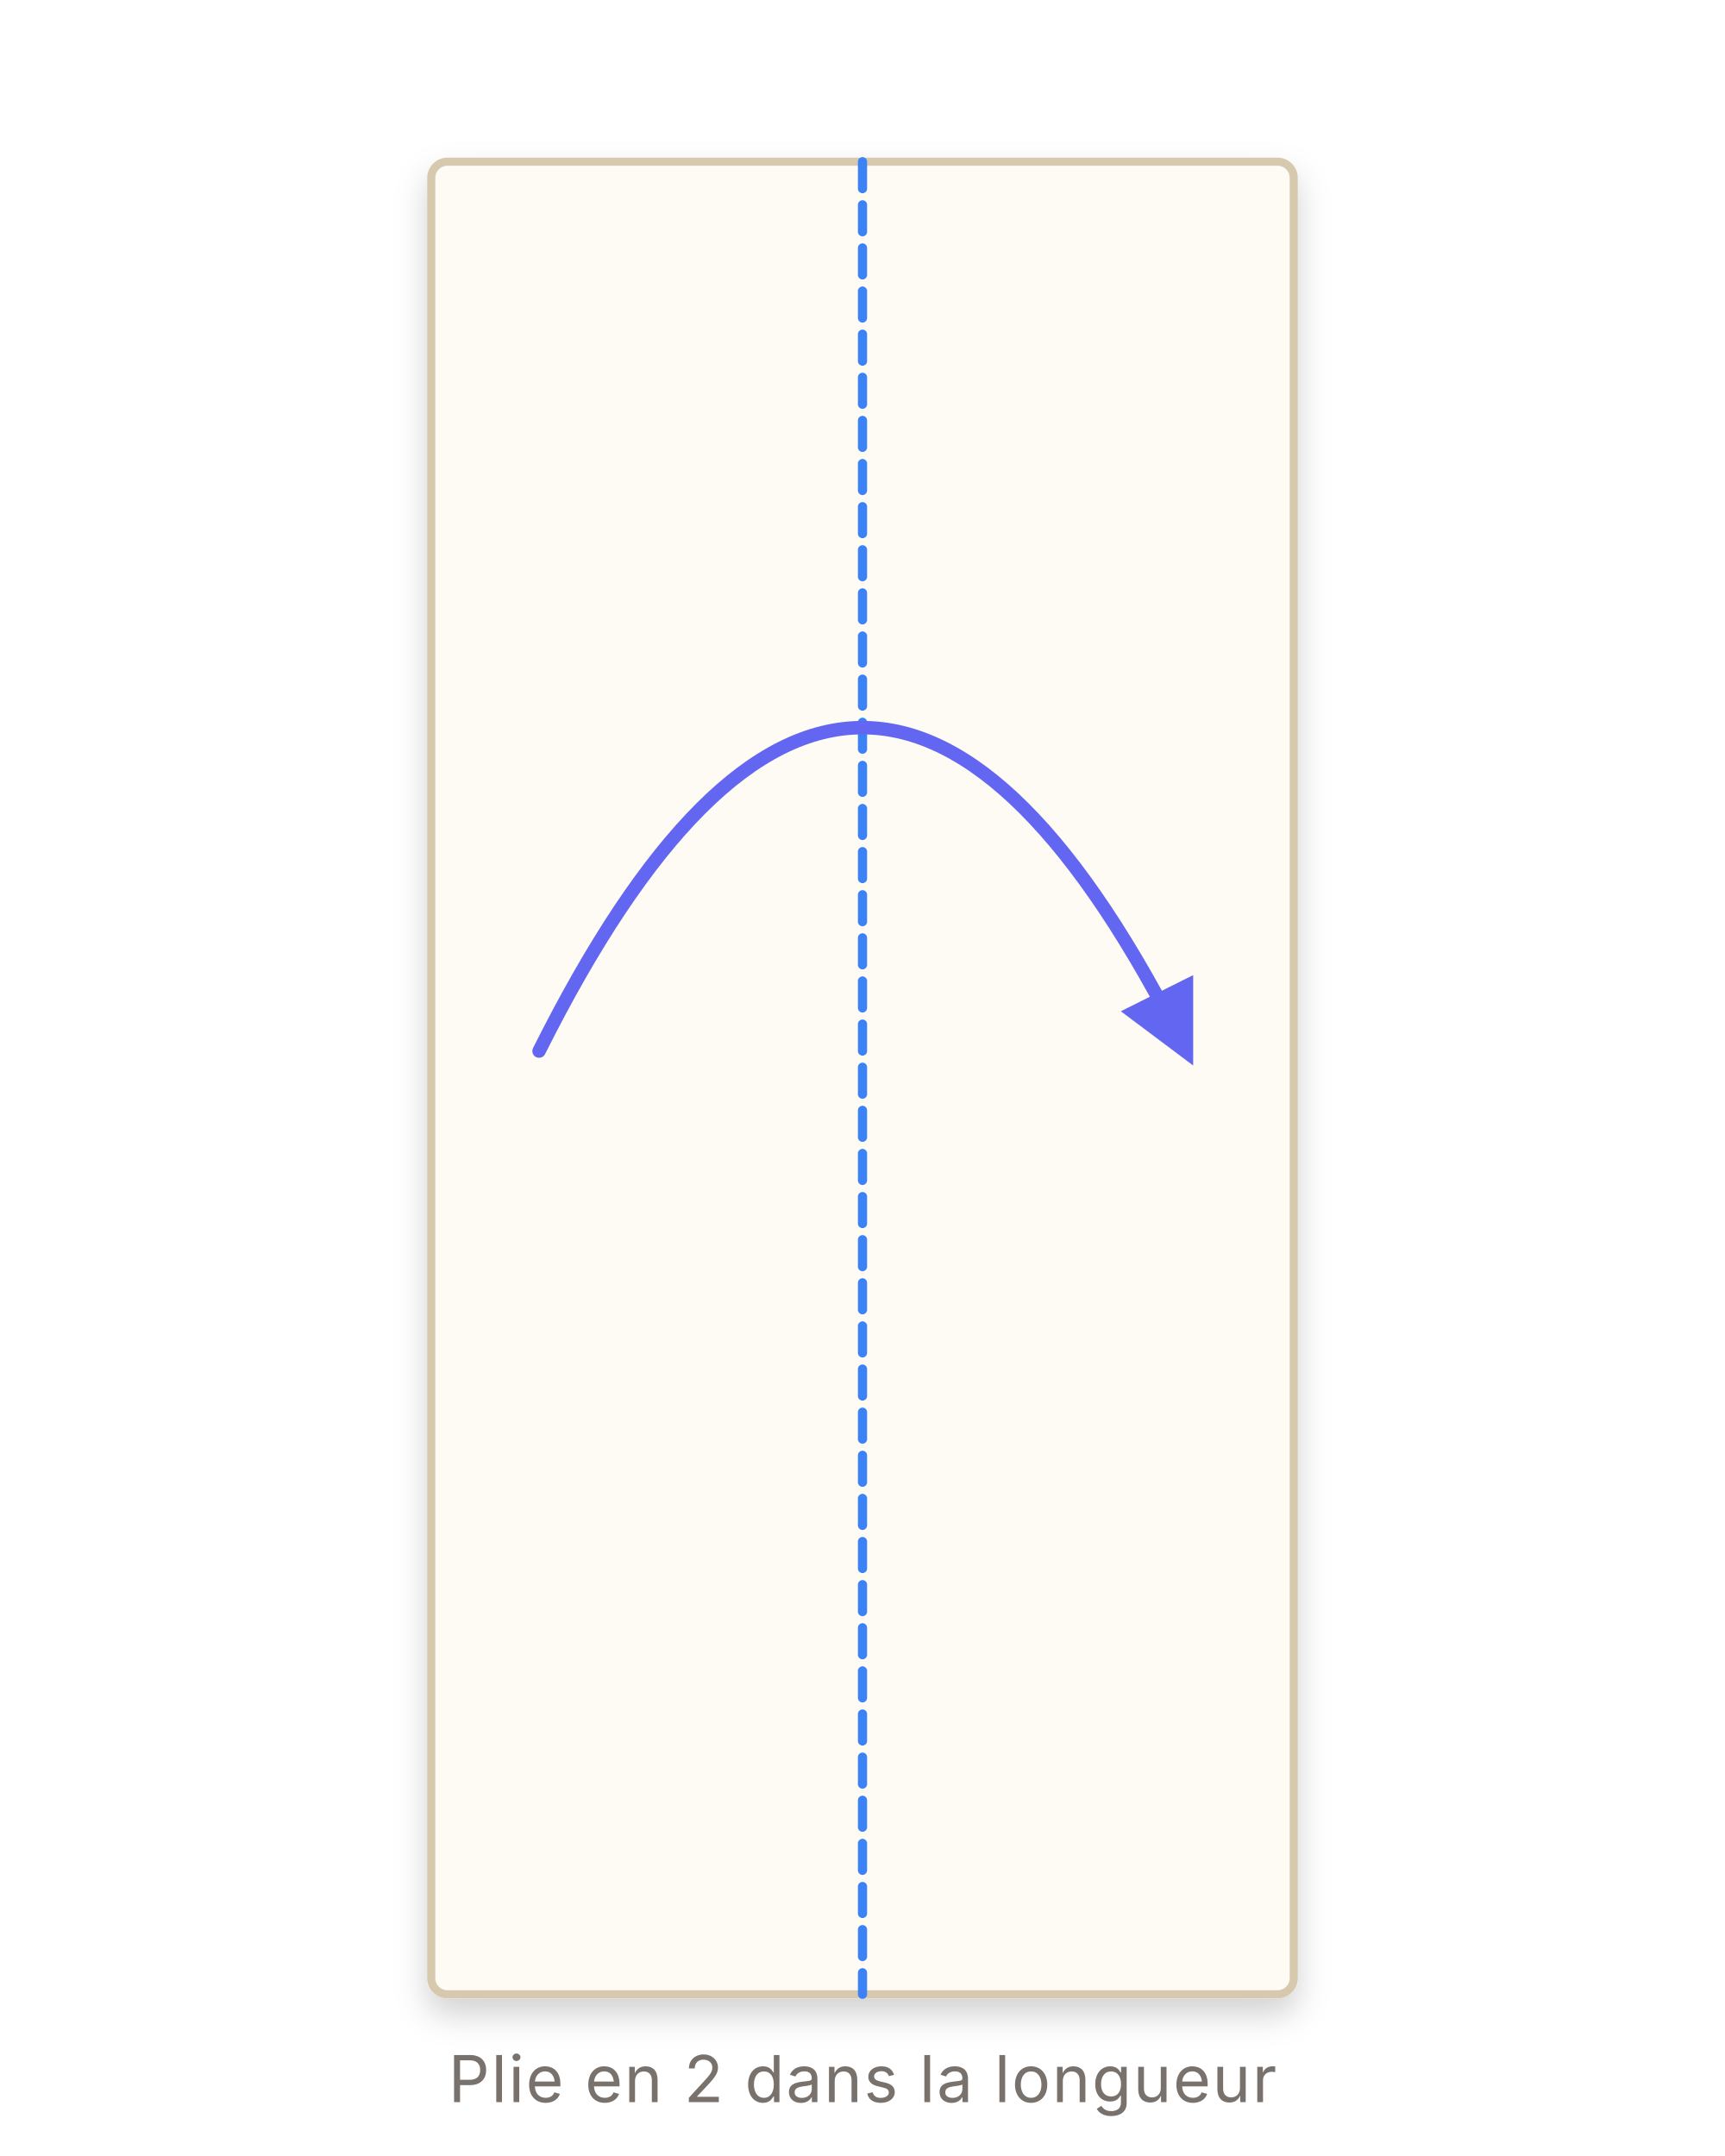
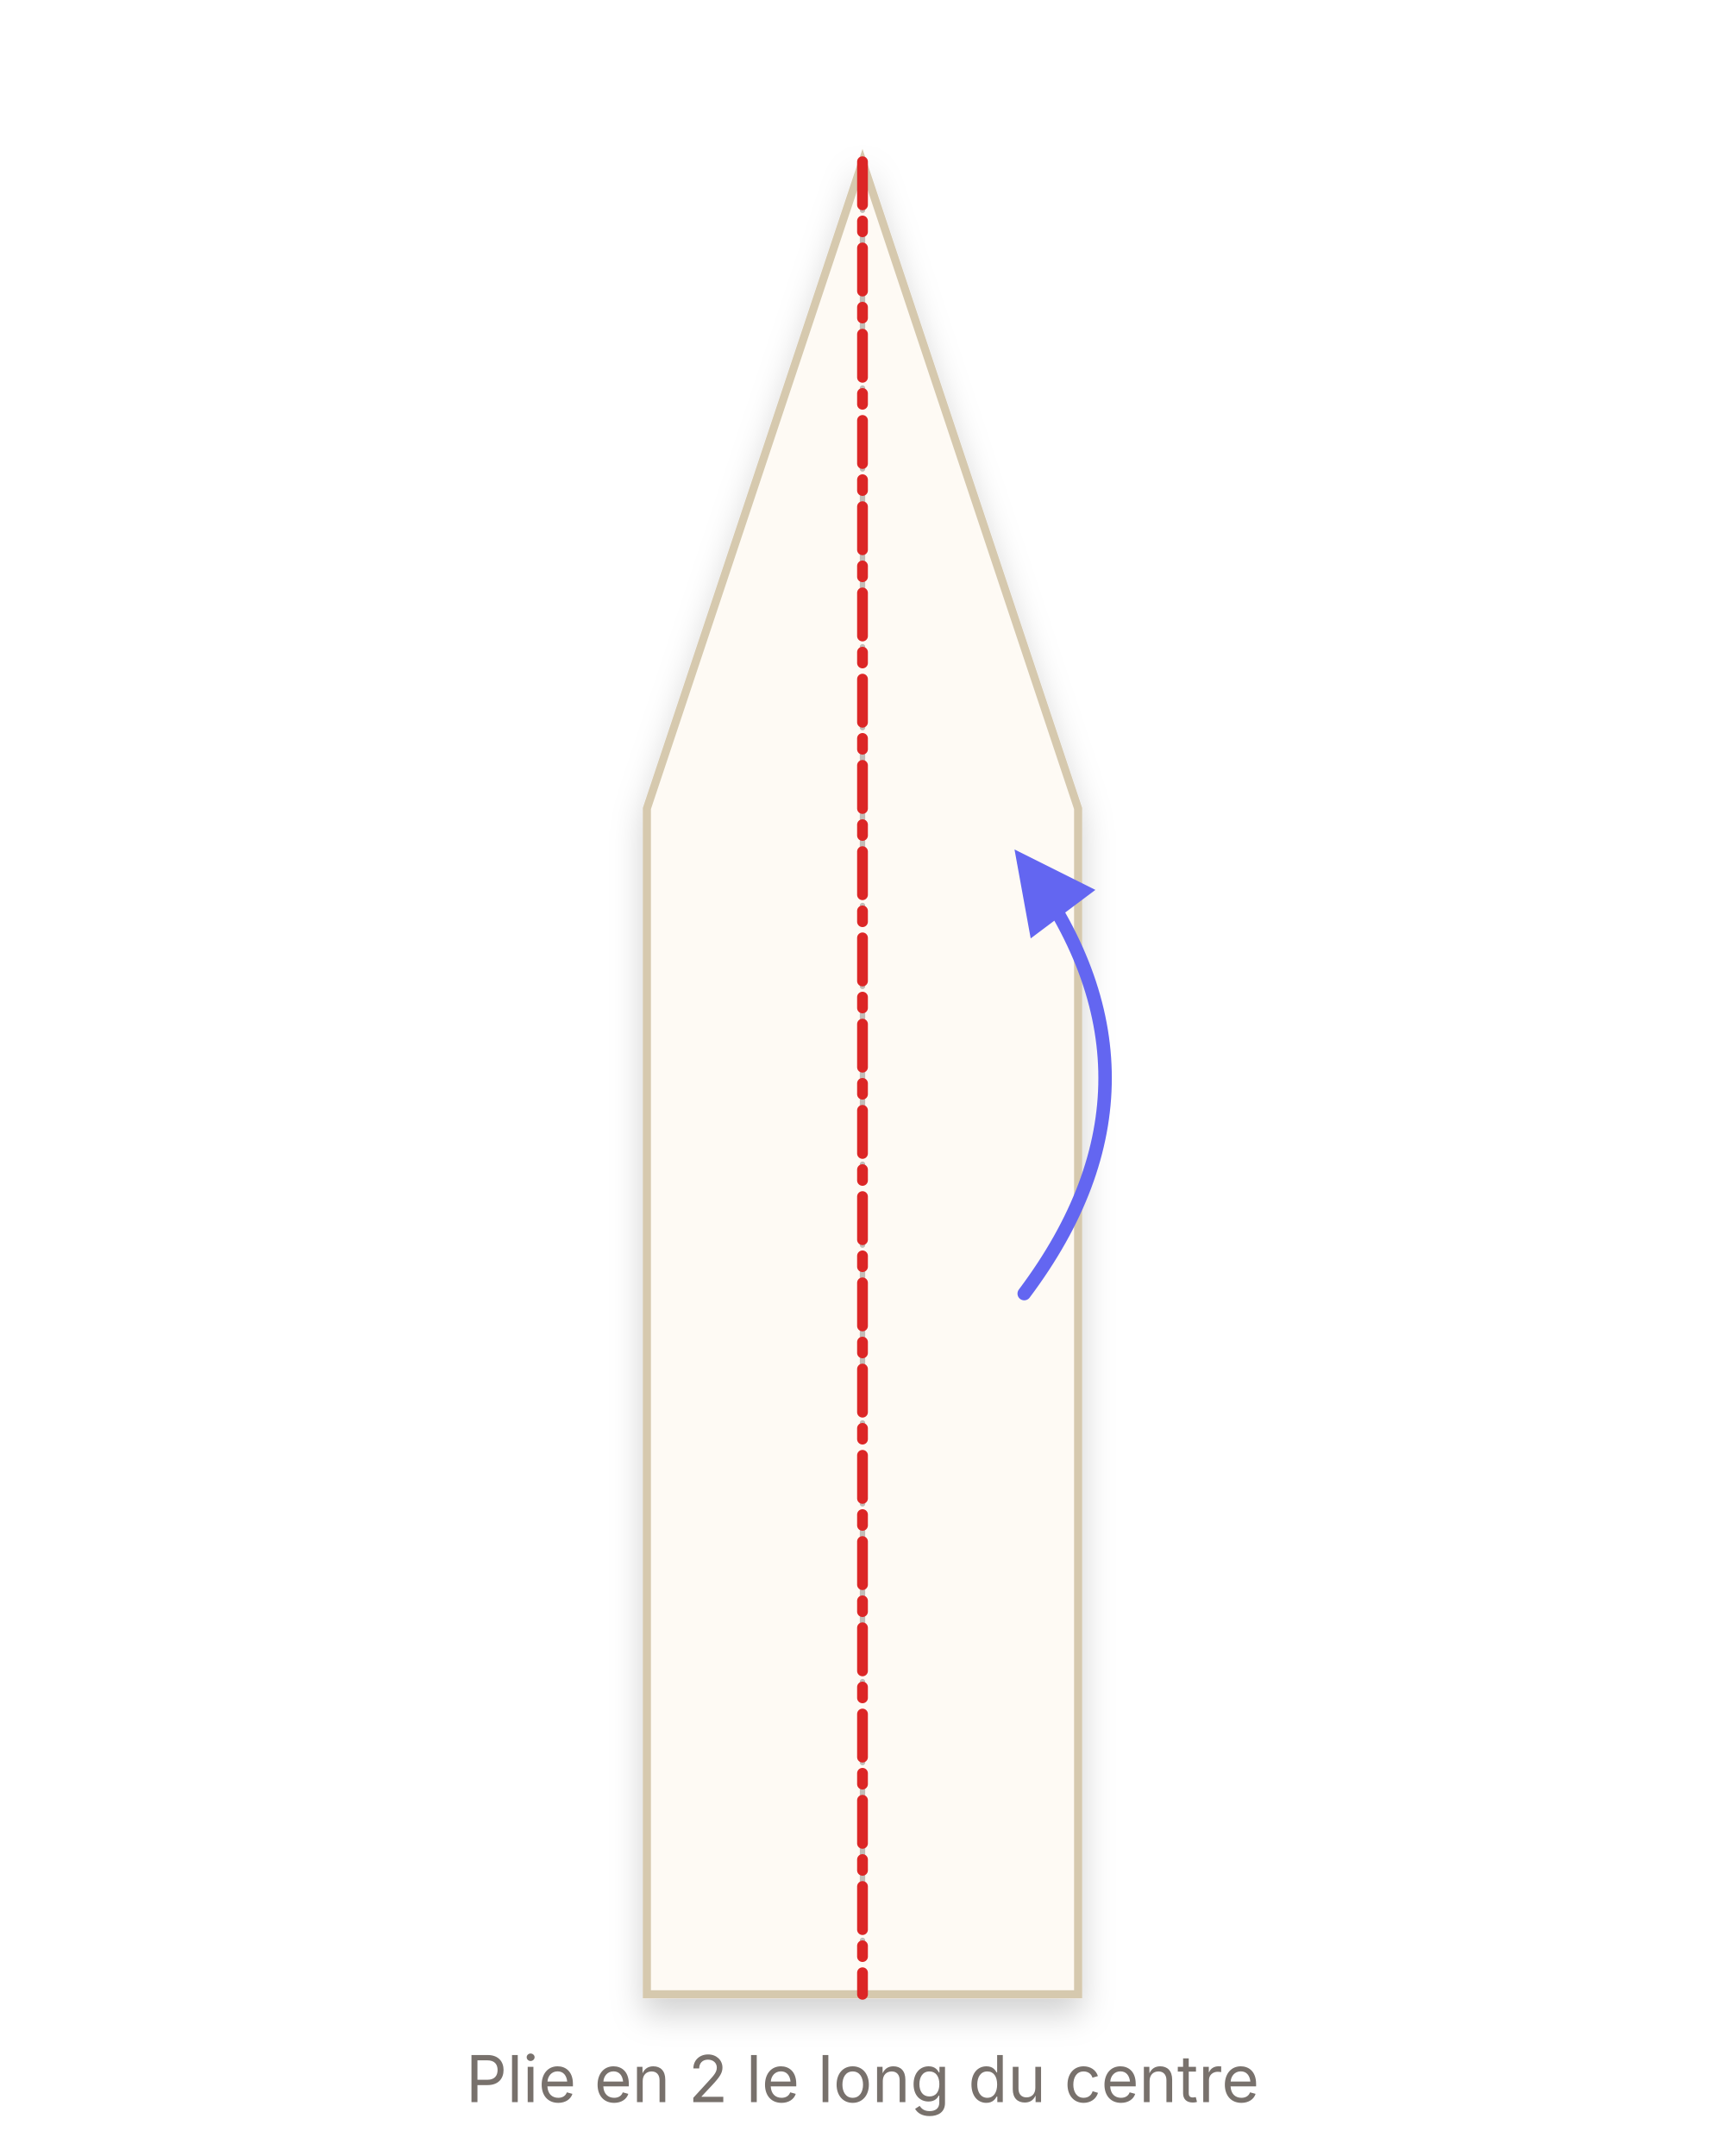
- <svg xmlns="http://www.w3.org/2000/svg" viewBox="0 0 320 400" fill="none" font-family="system-ui, -apple-system, sans-serif">
+ <svg xmlns="http://www.w3.org/2000/svg" viewBox="0 0 320 400" fill="none" font-family="system-ui,-apple-system,sans-serif">
  <defs>
    <filter id="ps" x="-10%" y="-10%" width="120%" height="120%">
      <feGaussianBlur in="SourceAlpha" stdDeviation="3" />
      <feOffset dx="0" dy="3" />
      <feComponentTransfer>
        <feFuncA type="linear" slope="0.18" />
      </feComponentTransfer>
      <feMerge>
        <feMergeNode />
        <feMergeNode in="SourceGraphic" />
      </feMerge>
    </filter>
    <marker id="arr" viewBox="0 0 10 10" refX="8" refY="5" markerWidth="6" markerHeight="6" orient="auto-start-reverse">
      <path d="M 0 0 L 10 5 L 0 10 z" fill="#6366f1" />
    </marker>
    <marker id="arrT" viewBox="0 0 10 10" refX="8" refY="5" markerWidth="6" markerHeight="6" orient="auto-start-reverse">
      <path d="M 0 0 L 10 5 L 0 10 z" fill="#14b8a6" />
    </marker>
    <linearGradient id="foldTri" x1="0" y1="0" x2="1" y2="1">
      <stop offset="0" stop-color="#fff7ed" />
      <stop offset="1" stop-color="#fed7aa" stop-opacity="0.7" />
    </linearGradient>
  </defs>
-   <rect x="80" y="30" width="160" height="340" rx="3" fill="#fefaf4" stroke="#d6c9ae" stroke-width="1.5" filter="url(#ps)" />
-   <line x1="160" y1="30" x2="160" y2="370" stroke="#3b82f6" stroke-width="1.7" stroke-dasharray="5 3" stroke-linecap="round" />
-   <path d="M 100 195 Q 160 75 220 195" stroke="#6366f1" stroke-width="2.5" stroke-linecap="round" fill="none" marker-end="url(#arr)" />
-   <text x="160" y="390" text-anchor="middle" font-size="12" fill="#78716c" letter-spacing="0.3">Plie en 2 dans la longueur</text>
+   <polygon points="160,30 200,150 200,370 120,370 120,150" fill="#fefaf4" stroke="#d6c9ae" stroke-width="1.5" filter="url(#ps)" />
+   <line x1="160" y1="30" x2="160" y2="370" stroke="#a8a29e" stroke-width="1" stroke-dasharray="3 3" stroke-linecap="round" opacity="0.7" />
+   <line x1="160" y1="30" x2="160" y2="370" stroke="#dc2626" stroke-width="2" stroke-dasharray="8 3 2 3" stroke-linecap="round" />
+   <path d="M 190 240 Q 220 200 190 160" stroke="#6366f1" stroke-width="2.5" stroke-linecap="round" fill="none" marker-end="url(#arr)" />
+   <text x="160" y="390" text-anchor="middle" font-size="12" fill="#78716c">Plie en 2 le long du centre</text>
</svg>
